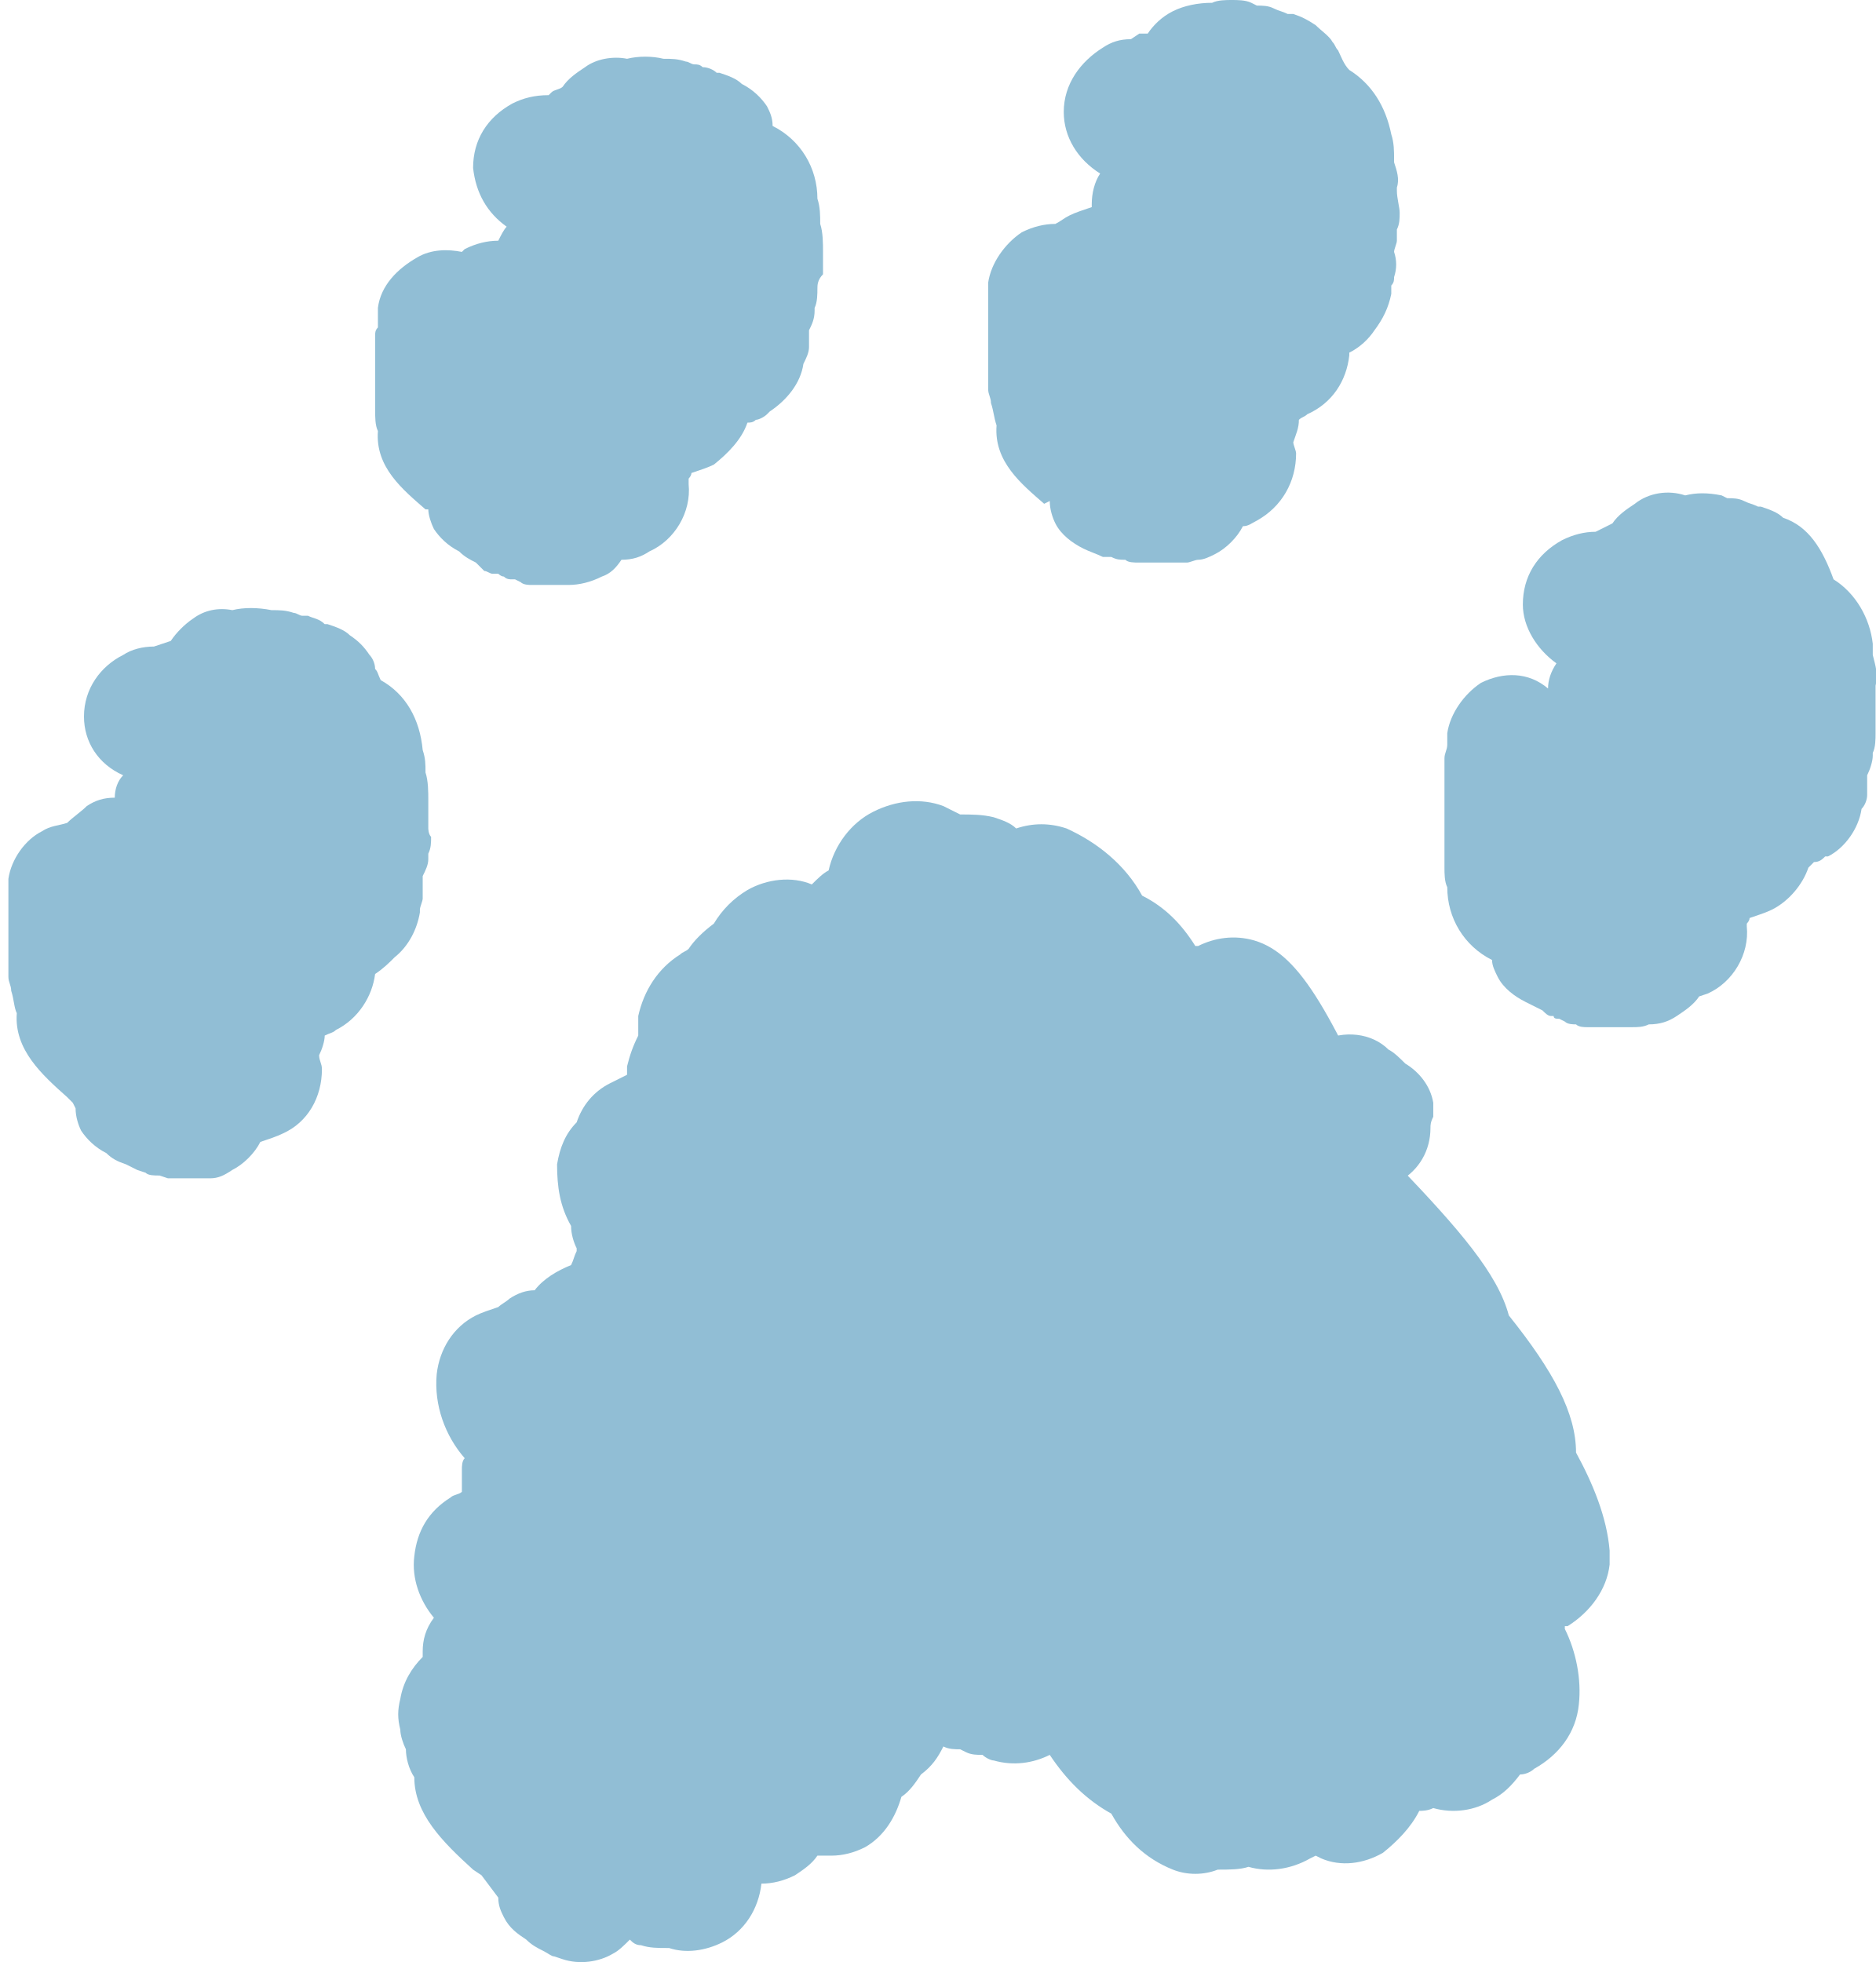
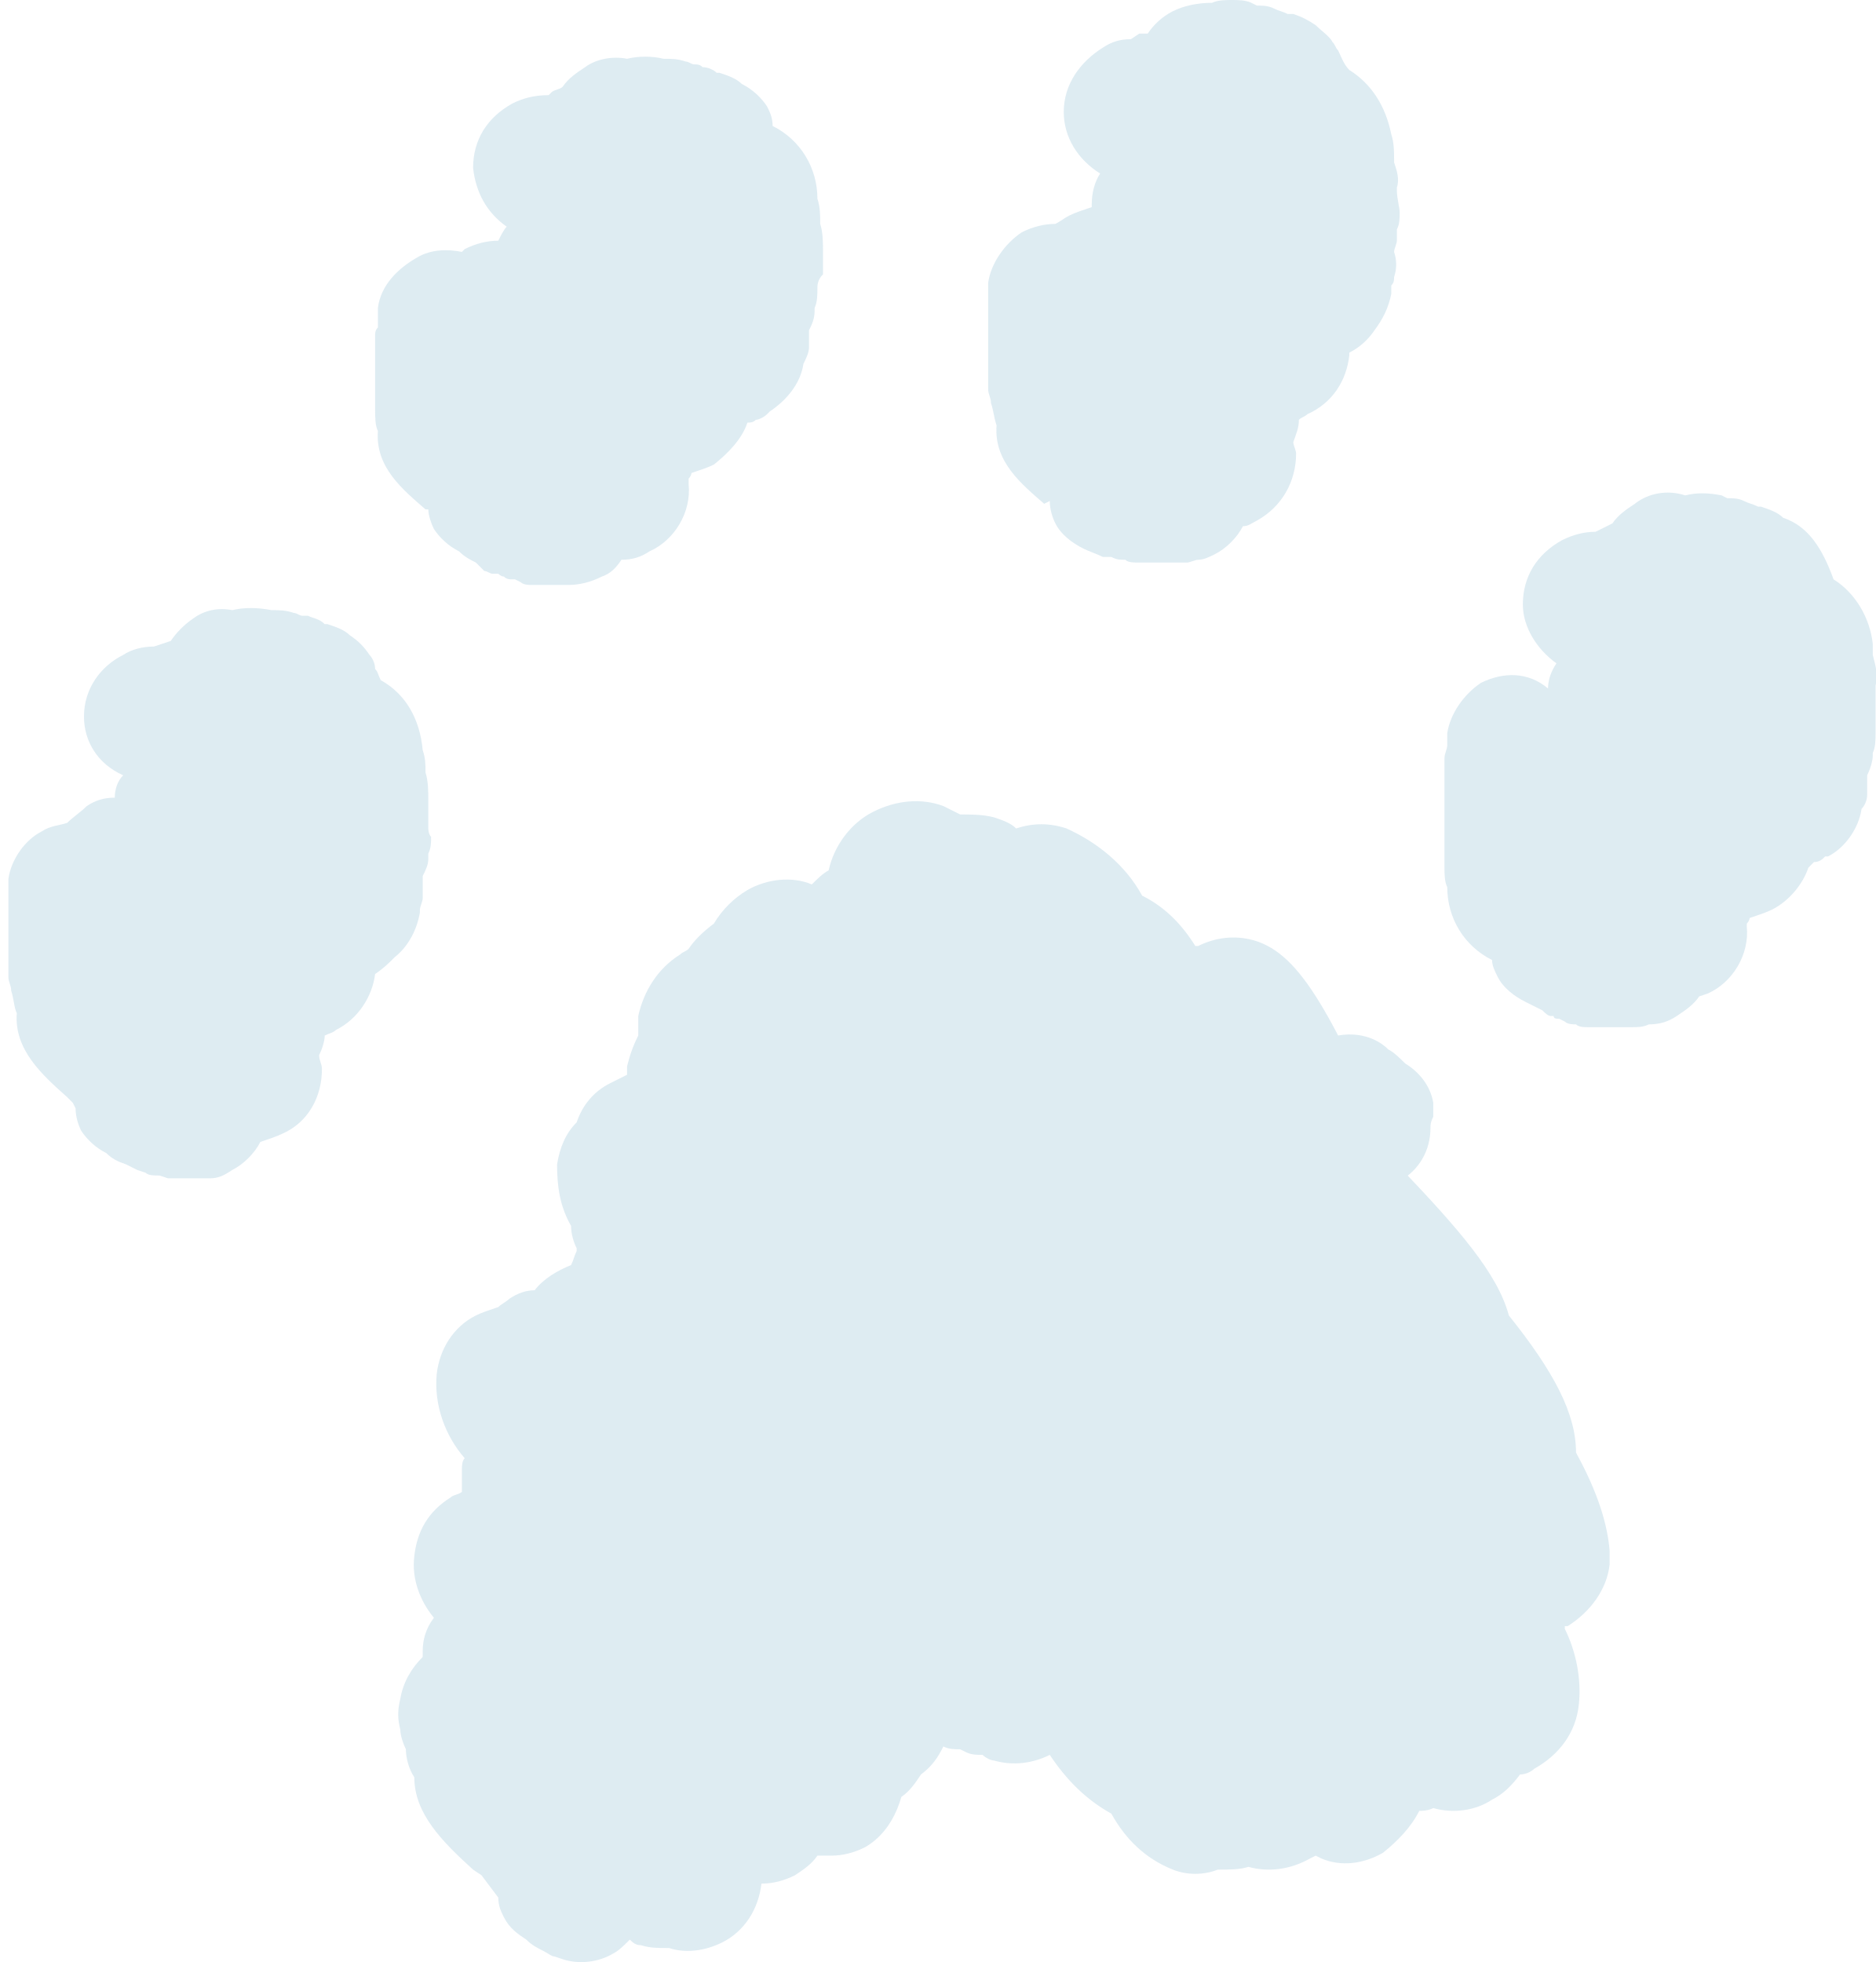
<svg xmlns="http://www.w3.org/2000/svg" version="1.1" id="Layer_1" x="0px" y="0px" viewBox="0 0 67 70.1" style="enable-background:new 0 0 67 70.1;" xml:space="preserve">
  <style type="text/css">
- 	.st0{fill:#91BED5;}
+ 	.st0{opacity:0.3;}
+ 	.st1{fill:#91BED5;}
</style>
-   <g id="Layer_2_1_">
+   <g id="Layer_2_1_" class="st0">
    <g id="Paws">
      <g id="paths">
-         <path class="st0" d="M15.4,29.9c0,0.2,0,0.4-0.1,0.6c0,0.1,0,0.1,0,0.2c0,0.2-0.1,0.4-0.2,0.6c0,0.3,0,0.5,0,0.8     c0,0.1-0.1,0.3-0.1,0.4v0.1c-0.1,0.6-0.4,1.2-0.9,1.6c-0.2,0.2-0.4,0.4-0.7,0.6c-0.1,0.8-0.6,1.6-1.4,2c-0.1,0.1-0.2,0.1-0.4,0.2     c0,0.2-0.1,0.5-0.2,0.7c0,0.2,0.1,0.3,0.1,0.5c0,1-0.5,1.9-1.4,2.3c-0.2,0.1-0.5,0.2-0.8,0.3c-0.2,0.4-0.6,0.8-1,1     C8,42,7.8,42.1,7.5,42.1c-0.1,0-0.3,0-0.4,0c-0.2,0-0.4,0-0.6,0s-0.3,0-0.5,0L5.7,42c-0.2,0-0.4,0-0.5-0.1l0,0l-0.3-0.1l-0.2-0.1     l-0.2-0.1c-0.3-0.1-0.5-0.2-0.7-0.4c-0.4-0.2-0.7-0.5-0.9-0.8c-0.1-0.2-0.2-0.5-0.2-0.8l-0.1-0.2c-0.1-0.1-0.1-0.1-0.2-0.2     c-0.9-0.8-1.9-1.7-1.8-3c-0.1-0.2-0.1-0.5-0.2-0.8c0-0.2-0.1-0.3-0.1-0.5c0-0.1,0-0.3,0-0.4c0-0.3,0-0.5,0-0.8c0-0.2,0-0.4,0-0.5     s0-0.1,0-0.2c0-0.2,0-0.5,0-0.7c0-0.1,0-0.1,0-0.2c0-0.2,0-0.3,0-0.5c0-0.1,0-0.1,0-0.2c0.1-0.7,0.6-1.4,1.2-1.7     c0.3-0.2,0.6-0.2,0.9-0.3c0.2-0.2,0.5-0.4,0.7-0.6c0.3-0.2,0.6-0.3,1-0.3c0-0.3,0.1-0.6,0.3-0.8C3.5,27.3,3,26.5,3,25.6l0,0     c0-1,0.6-1.8,1.4-2.2c0.3-0.2,0.7-0.3,1.1-0.3L5.8,23l0.3-0.1c0.2-0.3,0.5-0.6,0.8-0.8c0.4-0.3,0.9-0.4,1.4-0.3     c0.4-0.1,0.9-0.1,1.4,0c0.3,0,0.5,0,0.8,0.1c0.1,0,0.2,0.1,0.3,0.1H11c0.2,0.1,0.4,0.1,0.6,0.3h0.1c0.3,0.1,0.6,0.2,0.8,0.4     c0.3,0.2,0.5,0.4,0.7,0.7c0.1,0.1,0.2,0.3,0.2,0.5c0.1,0.1,0.1,0.2,0.2,0.4c0.9,0.5,1.4,1.4,1.5,2.5c0.1,0.3,0.1,0.5,0.1,0.8     c0.1,0.3,0.1,0.7,0.1,1v0.1c0,0.2,0,0.5,0,0.7c0,0.1,0,0.1,0,0.2C15.3,29.6,15.3,29.8,15.4,29.9z" />
-         <path class="st0" d="M29.2,10.3c0,0.2,0,0.5-0.1,0.7v0.1c0,0.3-0.1,0.5-0.2,0.7c0,0.2,0,0.4,0,0.6c0,0.2-0.1,0.4-0.2,0.6     c-0.1,0.7-0.6,1.3-1.2,1.7l-0.1,0.1C27.3,14.9,27.1,15,27,15c-0.1,0.1-0.2,0.1-0.3,0.1c-0.2,0.6-0.7,1.1-1.2,1.5     c-0.2,0.1-0.5,0.2-0.8,0.3c0,0.1-0.1,0.2-0.1,0.2c0,0.1,0,0.1,0,0.2c0.1,1-0.5,2-1.4,2.4c-0.3,0.2-0.6,0.3-1,0.3     c-0.2,0.3-0.4,0.5-0.7,0.6c-0.4,0.2-0.8,0.3-1.2,0.3H20c-0.1,0-0.3,0-0.4,0c-0.2,0-0.4,0-0.6,0c-0.1,0-0.3,0-0.4-0.1l-0.2-0.1     h-0.1c-0.1,0-0.2,0-0.3-0.1c-0.1,0-0.2-0.1-0.2-0.1h-0.2c-0.1,0-0.2-0.1-0.3-0.1L17,20.1c-0.2-0.1-0.4-0.2-0.6-0.4     c-0.4-0.2-0.7-0.5-0.9-0.8c-0.1-0.2-0.2-0.5-0.2-0.7h-0.1c-0.8-0.7-1.8-1.5-1.7-2.8l0,0c-0.1-0.2-0.1-0.5-0.1-0.8     c0-0.1,0-0.3,0-0.4c0-0.1,0-0.2,0-0.3c0-0.2,0-0.5,0-0.7v-0.1c0-0.1,0-0.3,0-0.4c0-0.1,0-0.1,0-0.2c0,0,0,0,0-0.1s0-0.3,0-0.4     c0-0.1,0-0.2,0.1-0.3c0-0.1,0-0.2,0-0.3s0-0.1,0-0.2v-0.1c0-0.1,0-0.1,0-0.1c0.1-0.8,0.7-1.4,1.4-1.8C15.4,8.9,16,8.9,16.5,9     l0.1-0.1c0.4-0.2,0.8-0.3,1.2-0.3c0.1-0.2,0.2-0.4,0.3-0.5C17.4,7.6,17,6.9,16.9,6c0-1,0.5-1.8,1.4-2.3c0.4-0.2,0.8-0.3,1.3-0.3     l0.1-0.1c0.1-0.1,0.3-0.1,0.4-0.2c0.2-0.3,0.5-0.5,0.8-0.7c0.4-0.3,1-0.4,1.5-0.3c0.4-0.1,0.9-0.1,1.3,0l0,0c0.3,0,0.5,0,0.8,0.1     c0.1,0,0.2,0.1,0.3,0.1c0.1,0,0.2,0,0.3,0.1c0.2,0,0.4,0.1,0.5,0.2h0.1C26,2.7,26.3,2.8,26.5,3c0.4,0.2,0.7,0.5,0.9,0.8     c0.1,0.2,0.2,0.4,0.2,0.7c1,0.5,1.6,1.5,1.6,2.6c0.1,0.3,0.1,0.6,0.1,0.9l0,0c0.1,0.3,0.1,0.7,0.1,1c0,0.1,0,0.1,0,0.2     c0,0.2,0,0.4,0,0.6l0,0C29.2,10,29.2,10.2,29.2,10.3z" />
-         <path class="st0" d="M50,7.6c0,0.2,0,0.4-0.1,0.6c0,0.1,0,0.3,0,0.4c0,0.1-0.1,0.3-0.1,0.4c0.1,0.3,0.1,0.6,0,0.9     c0,0.1,0,0.2-0.1,0.3c0,0.1,0,0.2,0,0.3c-0.1,0.5-0.3,0.9-0.6,1.3c-0.2,0.3-0.5,0.6-0.9,0.8v0.1c-0.1,0.9-0.6,1.7-1.5,2.1     c-0.1,0.1-0.2,0.1-0.3,0.2c0,0.3-0.1,0.5-0.2,0.8c0,0.1,0.1,0.3,0.1,0.4c0,1-0.5,1.9-1.4,2.4c-0.2,0.1-0.3,0.2-0.5,0.2     c-0.2,0.4-0.6,0.8-1,1C43.2,19.9,43,20,42.8,20c-0.1,0-0.3,0.1-0.4,0.1H42c-0.2,0-0.4,0-0.7,0h-0.2c-0.1,0-0.3,0-0.4,0     c-0.2,0-0.4,0-0.5-0.1c-0.2,0-0.3,0-0.5-0.1h-0.1h-0.1h-0.1l0,0c-0.2-0.1-0.5-0.2-0.7-0.3c-0.4-0.2-0.8-0.5-1-0.9     c-0.1-0.2-0.2-0.5-0.2-0.8L37.3,18c-0.8-0.7-1.8-1.5-1.7-2.8c-0.1-0.3-0.1-0.5-0.2-0.8c0-0.2-0.1-0.3-0.1-0.5c0-0.1,0-0.3,0-0.4     c0-0.3,0-0.5,0-0.8c0-0.2,0-0.4,0-0.5s0-0.1,0-0.2c0-0.2,0-0.5,0-0.7v-0.1c0-0.2,0-0.3,0-0.5c0-0.1,0-0.1,0-0.2     c0-0.1,0-0.3,0-0.4c0.1-0.7,0.6-1.4,1.2-1.8C36.9,8.1,37.3,8,37.7,8c0.2-0.1,0.3-0.2,0.5-0.3c0.2-0.1,0.5-0.2,0.8-0.3V7.3     c0-0.4,0.1-0.8,0.3-1.1C38.5,5.7,38,4.9,38,4c0-1,0.6-1.8,1.4-2.3c0.3-0.2,0.6-0.3,1-0.3l0.3-0.2H41c0.2-0.3,0.5-0.6,0.9-0.8     s0.9-0.3,1.4-0.3C43.5,0,43.8,0,44,0s0.5,0,0.7,0.1l0.2,0.1c0.2,0,0.4,0,0.6,0.1c0.2,0.1,0.3,0.1,0.5,0.2h0.2     c0.3,0.1,0.5,0.2,0.8,0.4c0.2,0.2,0.5,0.4,0.6,0.6c0.1,0.1,0.1,0.2,0.2,0.3C47.9,2,48,2.3,48.2,2.5C49,3,49.5,3.8,49.7,4.8     c0.1,0.3,0.1,0.6,0.1,0.9v0.1c0.1,0.3,0.2,0.6,0.1,0.9v0.1C49.9,7.1,50,7.4,50,7.6z" />
-         <path class="st0" d="M67,26.2c0,0.2,0,0.5-0.1,0.7V27c0,0.2-0.1,0.5-0.2,0.7c0,0.2,0,0.5,0,0.7s-0.1,0.4-0.2,0.5     c-0.1,0.7-0.6,1.4-1.2,1.7h-0.1c-0.1,0.1-0.2,0.2-0.4,0.2L64.6,31c-0.2,0.6-0.7,1.2-1.3,1.5c-0.2,0.1-0.5,0.2-0.8,0.3     c0,0.1-0.1,0.2-0.1,0.2v0.1c0.1,1-0.5,2-1.4,2.4l-0.3,0.1c-0.2,0.3-0.5,0.5-0.8,0.7s-0.6,0.3-1,0.3c-0.2,0.1-0.4,0.1-0.6,0.1     h-0.4h-0.3c-0.2,0-0.4,0-0.6,0c-0.1,0-0.2,0-0.3,0s-0.3,0-0.4-0.1c-0.1,0-0.3,0-0.4-0.1l-0.2-0.1c-0.1,0-0.2,0-0.2-0.1h-0.1l0,0     c-0.1,0-0.2-0.1-0.3-0.2c-0.2-0.1-0.4-0.2-0.6-0.3c-0.4-0.2-0.8-0.5-1-0.9c-0.1-0.2-0.2-0.4-0.2-0.6c-1-0.5-1.6-1.5-1.6-2.6l0,0     c-0.1-0.2-0.1-0.5-0.1-0.7s0-0.3,0-0.5c0-0.1,0-0.2,0-0.3c0-0.2,0-0.5,0-0.7c0,0,0,0,0-0.1s0-0.3,0-0.4s0-0.2,0-0.3l0,0     c0-0.2,0-0.3,0-0.5c0-0.1,0-0.2,0-0.2c0-0.1,0-0.3,0-0.4v-0.1v-0.1c0-0.1,0-0.2,0-0.3c0-0.2,0.1-0.3,0.1-0.5c0-0.1,0-0.2,0-0.4     c0.1-0.7,0.6-1.4,1.2-1.8c0.8-0.4,1.7-0.4,2.4,0.2l0,0c0-0.3,0.1-0.6,0.3-0.9c-0.7-0.5-1.2-1.3-1.2-2.1c0-1,0.5-1.8,1.4-2.3     c0.4-0.2,0.8-0.3,1.2-0.3l0.2-0.1l0.4-0.2c0.2-0.3,0.5-0.5,0.8-0.7c0.5-0.4,1.2-0.5,1.8-0.3c0.4-0.1,0.8-0.1,1.3,0l0.2,0.1     c0.2,0,0.4,0,0.6,0.1c0.2,0.1,0.3,0.1,0.5,0.2h0.1c0.3,0.1,0.6,0.2,0.8,0.4l0,0c0.9,0.3,1.4,1.1,1.8,2.2c0.8,0.5,1.3,1.4,1.4,2.3     c0,0.1,0,0.2,0,0.4c0.1,0.4,0.2,0.7,0.1,1.1v0.1c0,0.2,0,0.5,0,0.7v0.1C67,25.9,67,26,67,26.2z" />
-         <path class="st0" d="M51.1,40.3L51.1,40.3c0,0.8-0.4,1.5-1.1,1.9c-1,0.6-2.2,0.2-2.7-0.7l0,0c0-0.1-0.1-0.2-0.1-0.3     c-0.7-0.4-1.2-1.2-1.2-2l0,0c0-0.8,0.5-1.6,1.2-2c0.8-0.4,1.8-0.3,2.4,0.3c0.2,0.1,0.4,0.3,0.6,0.5c0.5,0.3,0.9,0.8,1,1.4     c0,0.2,0,0.3,0,0.5C51.1,40.1,51.1,40.2,51.1,40.3z M47.9,38.8L47.9,38.8z" />
-         <path class="st0" d="M57.5,55.4c0,0.2,0,0.3,0,0.5c-0.1,0.9-0.7,1.7-1.5,2.2h-0.1v0.1c0.4,0.8,0.6,1.8,0.5,2.7     c-0.1,1-0.7,1.8-1.6,2.3c-0.1,0.1-0.3,0.2-0.5,0.2c-0.3,0.4-0.6,0.7-1,0.9c-0.6,0.4-1.4,0.5-2.1,0.3c-0.2,0.1-0.4,0.1-0.5,0.1     c-0.3,0.6-0.8,1.1-1.3,1.5c-0.7,0.4-1.5,0.5-2.2,0.2L47,66.3l-0.2,0.1c-0.7,0.4-1.5,0.5-2.2,0.3c-0.3,0.1-0.7,0.1-1.1,0.1     c-0.5,0.2-1.1,0.2-1.6,0c-1-0.4-1.7-1.1-2.2-2c-0.9-0.5-1.6-1.2-2.2-2.1c-0.6,0.3-1.3,0.4-2,0.2c-0.1,0-0.3-0.1-0.4-0.2     c-0.2,0-0.4,0-0.6-0.1l-0.2-0.1c-0.2,0-0.4,0-0.6-0.1c-0.2,0.4-0.4,0.7-0.8,1c-0.2,0.3-0.4,0.6-0.7,0.8c-0.2,0.7-0.6,1.4-1.3,1.8     c-0.4,0.2-0.8,0.3-1.2,0.3c-0.2,0-0.3,0-0.5,0c-0.2,0.3-0.5,0.5-0.8,0.7c-0.4,0.2-0.8,0.3-1.2,0.3c-0.1,0.9-0.6,1.7-1.4,2.1     c-0.6,0.3-1.3,0.4-1.9,0.2h-0.1c-0.3,0-0.6,0-0.9-0.1c-0.2,0-0.3-0.1-0.4-0.2c-0.2,0.2-0.4,0.4-0.6,0.5c-0.5,0.3-1.2,0.4-1.8,0.2     l-0.3-0.1c-0.1,0-0.2-0.1-0.4-0.2c-0.2-0.1-0.4-0.2-0.6-0.4c-0.3-0.2-0.6-0.4-0.8-0.8c-0.1-0.2-0.2-0.4-0.2-0.7L17.2,67l-0.3-0.2     c-1.1-1-2.1-2-2.1-3.3c-0.2-0.3-0.3-0.7-0.3-1c-0.1-0.2-0.2-0.5-0.2-0.7c-0.1-0.4-0.1-0.7,0-1.1c0.1-0.6,0.4-1.1,0.8-1.5V59     c0-0.4,0.1-0.8,0.4-1.2c-0.5-0.6-0.8-1.4-0.7-2.2c0.1-0.9,0.5-1.6,1.3-2.1c0.1-0.1,0.3-0.1,0.4-0.2c0-0.3,0-0.5,0-0.8     c0-0.1,0-0.3,0.1-0.4c-0.7-0.8-1.1-1.9-1-3c0.1-0.9,0.6-1.7,1.4-2.1c0.2-0.1,0.5-0.2,0.8-0.3c0.1-0.1,0.3-0.2,0.4-0.3     c0.3-0.2,0.6-0.3,0.9-0.3c0.3-0.4,0.8-0.7,1.3-0.9c0.1-0.2,0.1-0.3,0.2-0.5v-0.1c-0.1-0.2-0.2-0.5-0.2-0.8     c-0.4-0.7-0.5-1.4-0.5-2.2c0.1-0.6,0.3-1.1,0.7-1.5c0.2-0.6,0.6-1.1,1.2-1.4c0.2-0.1,0.4-0.2,0.6-0.3c0-0.1,0-0.2,0-0.3     c0.1-0.4,0.2-0.7,0.4-1.1c0-0.2,0-0.5,0-0.7c0.2-0.9,0.7-1.7,1.5-2.2c0.1-0.1,0.2-0.1,0.3-0.2c0.2-0.3,0.5-0.6,0.9-0.9     c0.3-0.5,0.7-0.9,1.2-1.2c0.7-0.4,1.6-0.5,2.3-0.2c0.2-0.2,0.4-0.4,0.6-0.5c0.2-0.9,0.8-1.7,1.6-2.1c0.8-0.4,1.7-0.5,2.5-0.2     c0.2,0.1,0.4,0.2,0.6,0.3c0.4,0,0.8,0,1.2,0.1c0.3,0.1,0.6,0.2,0.8,0.4c0.6-0.2,1.2-0.2,1.8,0c1.1,0.5,2.1,1.3,2.7,2.4     c0.8,0.4,1.4,1,1.9,1.8h0.1c0.6-0.3,1.3-0.4,2-0.2c1.7,0.5,2.8,2.7,5.2,8.1c2.1,2.2,3.5,3.8,3.9,5.3c1.6,2,2.4,3.5,2.4,4.9l0,0     C56.9,53,57.4,54.2,57.5,55.4z" />
+         <path class="st1" d="M15.4,29.9c0,0.2,0,0.4-0.1,0.6c0,0.1,0,0.1,0,0.2c0,0.2-0.1,0.4-0.2,0.6c0,0.3,0,0.5,0,0.8     c0,0.1-0.1,0.3-0.1,0.4v0.1c-0.1,0.6-0.4,1.2-0.9,1.6c-0.2,0.2-0.4,0.4-0.7,0.6c-0.1,0.8-0.6,1.6-1.4,2c-0.1,0.1-0.2,0.1-0.4,0.2     c0,0.2-0.1,0.5-0.2,0.7c0,0.2,0.1,0.3,0.1,0.5c0,1-0.5,1.9-1.4,2.3c-0.2,0.1-0.5,0.2-0.8,0.3c-0.2,0.4-0.6,0.8-1,1     C8,42,7.8,42.1,7.5,42.1c-0.1,0-0.3,0-0.4,0c-0.2,0-0.4,0-0.6,0s-0.3,0-0.5,0L5.7,42c-0.2,0-0.4,0-0.5-0.1l0,0l-0.3-0.1l-0.2-0.1     l-0.2-0.1c-0.3-0.1-0.5-0.2-0.7-0.4c-0.4-0.2-0.7-0.5-0.9-0.8c-0.1-0.2-0.2-0.5-0.2-0.8l-0.1-0.2c-0.1-0.1-0.1-0.1-0.2-0.2     c-0.9-0.8-1.9-1.7-1.8-3c-0.1-0.2-0.1-0.5-0.2-0.8c0-0.2-0.1-0.3-0.1-0.5c0-0.1,0-0.3,0-0.4c0-0.3,0-0.5,0-0.8c0-0.2,0-0.4,0-0.5     s0-0.1,0-0.2c0-0.2,0-0.5,0-0.7c0-0.1,0-0.1,0-0.2c0-0.2,0-0.3,0-0.5c0-0.1,0-0.1,0-0.2c0.1-0.7,0.6-1.4,1.2-1.7     c0.3-0.2,0.6-0.2,0.9-0.3c0.2-0.2,0.5-0.4,0.7-0.6c0.3-0.2,0.6-0.3,1-0.3c0-0.3,0.1-0.6,0.3-0.8C3.5,27.3,3,26.5,3,25.6l0,0     c0-1,0.6-1.8,1.4-2.2c0.3-0.2,0.7-0.3,1.1-0.3L5.8,23l0.3-0.1c0.2-0.3,0.5-0.6,0.8-0.8c0.4-0.3,0.9-0.4,1.4-0.3     c0.4-0.1,0.9-0.1,1.4,0c0.3,0,0.5,0,0.8,0.1c0.1,0,0.2,0.1,0.3,0.1H11c0.2,0.1,0.4,0.1,0.6,0.3h0.1c0.3,0.1,0.6,0.2,0.8,0.4     c0.3,0.2,0.5,0.4,0.7,0.7c0.1,0.1,0.2,0.3,0.2,0.5c0.1,0.1,0.1,0.2,0.2,0.4c0.9,0.5,1.4,1.4,1.5,2.5c0.1,0.3,0.1,0.5,0.1,0.8     c0.1,0.3,0.1,0.7,0.1,1v0.1c0,0.2,0,0.5,0,0.7c0,0.1,0,0.1,0,0.2C15.3,29.6,15.3,29.8,15.4,29.9z" />
+         <path class="st1" d="M29.2,10.3c0,0.2,0,0.5-0.1,0.7v0.1c0,0.3-0.1,0.5-0.2,0.7c0,0.2,0,0.4,0,0.6c0,0.2-0.1,0.4-0.2,0.6     c-0.1,0.7-0.6,1.3-1.2,1.7l-0.1,0.1C27.3,14.9,27.1,15,27,15c-0.1,0.1-0.2,0.1-0.3,0.1c-0.2,0.6-0.7,1.1-1.2,1.5     c-0.2,0.1-0.5,0.2-0.8,0.3c0,0.1-0.1,0.2-0.1,0.2c0,0.1,0,0.1,0,0.2c0.1,1-0.5,2-1.4,2.4c-0.3,0.2-0.6,0.3-1,0.3     c-0.2,0.3-0.4,0.5-0.7,0.6c-0.4,0.2-0.8,0.3-1.2,0.3H20c-0.1,0-0.3,0-0.4,0c-0.2,0-0.4,0-0.6,0c-0.1,0-0.3,0-0.4-0.1l-0.2-0.1     h-0.1c-0.1,0-0.2,0-0.3-0.1c-0.1,0-0.2-0.1-0.2-0.1h-0.2c-0.1,0-0.2-0.1-0.3-0.1L17,20.1c-0.2-0.1-0.4-0.2-0.6-0.4     c-0.4-0.2-0.7-0.5-0.9-0.8c-0.1-0.2-0.2-0.5-0.2-0.7h-0.1c-0.8-0.7-1.8-1.5-1.7-2.8l0,0c-0.1-0.2-0.1-0.5-0.1-0.8     c0-0.1,0-0.3,0-0.4c0-0.1,0-0.2,0-0.3c0-0.2,0-0.5,0-0.7v-0.1c0-0.1,0-0.3,0-0.4c0-0.1,0-0.1,0-0.2c0,0,0,0,0-0.1s0-0.3,0-0.4     c0-0.1,0-0.2,0.1-0.3c0-0.1,0-0.2,0-0.3s0-0.1,0-0.2v-0.1c0-0.1,0-0.1,0-0.1c0.1-0.8,0.7-1.4,1.4-1.8C15.4,8.9,16,8.9,16.5,9     l0.1-0.1c0.4-0.2,0.8-0.3,1.2-0.3c0.1-0.2,0.2-0.4,0.3-0.5C17.4,7.6,17,6.9,16.9,6c0-1,0.5-1.8,1.4-2.3c0.4-0.2,0.8-0.3,1.3-0.3     l0.1-0.1c0.1-0.1,0.3-0.1,0.4-0.2c0.2-0.3,0.5-0.5,0.8-0.7c0.4-0.3,1-0.4,1.5-0.3c0.4-0.1,0.9-0.1,1.3,0l0,0c0.3,0,0.5,0,0.8,0.1     c0.1,0,0.2,0.1,0.3,0.1c0.1,0,0.2,0,0.3,0.1c0.2,0,0.4,0.1,0.5,0.2h0.1C26,2.7,26.3,2.8,26.5,3c0.4,0.2,0.7,0.5,0.9,0.8     c0.1,0.2,0.2,0.4,0.2,0.7c1,0.5,1.6,1.5,1.6,2.6c0.1,0.3,0.1,0.6,0.1,0.9l0,0c0.1,0.3,0.1,0.7,0.1,1c0,0.1,0,0.1,0,0.2     c0,0.2,0,0.4,0,0.6l0,0C29.2,10,29.2,10.2,29.2,10.3z" />
+         <path class="st1" d="M50,7.6c0,0.2,0,0.4-0.1,0.6c0,0.1,0,0.3,0,0.4c0,0.1-0.1,0.3-0.1,0.4c0.1,0.3,0.1,0.6,0,0.9     c0,0.1,0,0.2-0.1,0.3c0,0.1,0,0.2,0,0.3c-0.1,0.5-0.3,0.9-0.6,1.3c-0.2,0.3-0.5,0.6-0.9,0.8v0.1c-0.1,0.9-0.6,1.7-1.5,2.1     c-0.1,0.1-0.2,0.1-0.3,0.2c0,0.3-0.1,0.5-0.2,0.8c0,0.1,0.1,0.3,0.1,0.4c0,1-0.5,1.9-1.4,2.4c-0.2,0.1-0.3,0.2-0.5,0.2     c-0.2,0.4-0.6,0.8-1,1C43.2,19.9,43,20,42.8,20c-0.1,0-0.3,0.1-0.4,0.1H42c-0.2,0-0.4,0-0.7,0h-0.2c-0.1,0-0.3,0-0.4,0     c-0.2,0-0.4,0-0.5-0.1c-0.2,0-0.3,0-0.5-0.1h-0.1h-0.1h-0.1l0,0c-0.2-0.1-0.5-0.2-0.7-0.3c-0.4-0.2-0.8-0.5-1-0.9     c-0.1-0.2-0.2-0.5-0.2-0.8L37.3,18c-0.8-0.7-1.8-1.5-1.7-2.8c-0.1-0.3-0.1-0.5-0.2-0.8c0-0.2-0.1-0.3-0.1-0.5c0-0.1,0-0.3,0-0.4     c0-0.3,0-0.5,0-0.8c0-0.2,0-0.4,0-0.5s0-0.1,0-0.2c0-0.2,0-0.5,0-0.7v-0.1c0-0.2,0-0.3,0-0.5c0-0.1,0-0.1,0-0.2     c0-0.1,0-0.3,0-0.4c0.1-0.7,0.6-1.4,1.2-1.8C36.9,8.1,37.3,8,37.7,8c0.2-0.1,0.3-0.2,0.5-0.3c0.2-0.1,0.5-0.2,0.8-0.3V7.3     c0-0.4,0.1-0.8,0.3-1.1C38.5,5.7,38,4.9,38,4c0-1,0.6-1.8,1.4-2.3c0.3-0.2,0.6-0.3,1-0.3l0.3-0.2H41c0.2-0.3,0.5-0.6,0.9-0.8     s0.9-0.3,1.4-0.3C43.5,0,43.8,0,44,0s0.5,0,0.7,0.1l0.2,0.1c0.2,0,0.4,0,0.6,0.1c0.2,0.1,0.3,0.1,0.5,0.2h0.2     c0.3,0.1,0.5,0.2,0.8,0.4c0.2,0.2,0.5,0.4,0.6,0.6c0.1,0.1,0.1,0.2,0.2,0.3C47.9,2,48,2.3,48.2,2.5C49,3,49.5,3.8,49.7,4.8     c0.1,0.3,0.1,0.6,0.1,0.9v0.1c0.1,0.3,0.2,0.6,0.1,0.9v0.1C49.9,7.1,50,7.4,50,7.6z" />
+         <path class="st1" d="M67,26.2c0,0.2,0,0.5-0.1,0.7V27c0,0.2-0.1,0.5-0.2,0.7c0,0.2,0,0.5,0,0.7s-0.1,0.4-0.2,0.5     c-0.1,0.7-0.6,1.4-1.2,1.7h-0.1c-0.1,0.1-0.2,0.2-0.4,0.2L64.6,31c-0.2,0.6-0.7,1.2-1.3,1.5c-0.2,0.1-0.5,0.2-0.8,0.3     c0,0.1-0.1,0.2-0.1,0.2v0.1c0.1,1-0.5,2-1.4,2.4l-0.3,0.1c-0.2,0.3-0.5,0.5-0.8,0.7s-0.6,0.3-1,0.3c-0.2,0.1-0.4,0.1-0.6,0.1     h-0.4h-0.3c-0.2,0-0.4,0-0.6,0c-0.1,0-0.2,0-0.3,0s-0.3,0-0.4-0.1c-0.1,0-0.3,0-0.4-0.1l-0.2-0.1c-0.1,0-0.2,0-0.2-0.1h-0.1l0,0     c-0.1,0-0.2-0.1-0.3-0.2c-0.2-0.1-0.4-0.2-0.6-0.3c-0.4-0.2-0.8-0.5-1-0.9c-0.1-0.2-0.2-0.4-0.2-0.6c-1-0.5-1.6-1.5-1.6-2.6l0,0     c-0.1-0.2-0.1-0.5-0.1-0.7s0-0.3,0-0.5c0-0.1,0-0.2,0-0.3c0-0.2,0-0.5,0-0.7c0,0,0,0,0-0.1s0-0.3,0-0.4s0-0.2,0-0.3l0,0     c0-0.2,0-0.3,0-0.5c0-0.1,0-0.2,0-0.2c0-0.1,0-0.3,0-0.4v-0.1v-0.1c0-0.1,0-0.2,0-0.3c0-0.2,0.1-0.3,0.1-0.5c0-0.1,0-0.2,0-0.4     c0.1-0.7,0.6-1.4,1.2-1.8c0.8-0.4,1.7-0.4,2.4,0.2l0,0c0-0.3,0.1-0.6,0.3-0.9c-0.7-0.5-1.2-1.3-1.2-2.1c0-1,0.5-1.8,1.4-2.3     c0.4-0.2,0.8-0.3,1.2-0.3l0.2-0.1l0.4-0.2c0.2-0.3,0.5-0.5,0.8-0.7c0.5-0.4,1.2-0.5,1.8-0.3c0.4-0.1,0.8-0.1,1.3,0l0.2,0.1     c0.2,0,0.4,0,0.6,0.1c0.2,0.1,0.3,0.1,0.5,0.2h0.1c0.3,0.1,0.6,0.2,0.8,0.4l0,0c0.9,0.3,1.4,1.1,1.8,2.2c0.8,0.5,1.3,1.4,1.4,2.3     c0,0.1,0,0.2,0,0.4c0.1,0.4,0.2,0.7,0.1,1.1v0.1c0,0.2,0,0.5,0,0.7v0.1C67,25.9,67,26,67,26.2z" />
+         <path class="st1" d="M51.1,40.3L51.1,40.3c0,0.8-0.4,1.5-1.1,1.9c-1,0.6-2.2,0.2-2.7-0.7l0,0c0-0.1-0.1-0.2-0.1-0.3     c-0.7-0.4-1.2-1.2-1.2-2l0,0c0-0.8,0.5-1.6,1.2-2c0.8-0.4,1.8-0.3,2.4,0.3c0.2,0.1,0.4,0.3,0.6,0.5c0.5,0.3,0.9,0.8,1,1.4     c0,0.2,0,0.3,0,0.5C51.1,40.1,51.1,40.2,51.1,40.3z M47.9,38.8L47.9,38.8z" />
+         <path class="st1" d="M57.5,55.4c0,0.2,0,0.3,0,0.5c-0.1,0.9-0.7,1.7-1.5,2.2h-0.1v0.1c0.4,0.8,0.6,1.8,0.5,2.7     c-0.1,1-0.7,1.8-1.6,2.3c-0.1,0.1-0.3,0.2-0.5,0.2c-0.3,0.4-0.6,0.7-1,0.9c-0.6,0.4-1.4,0.5-2.1,0.3c-0.2,0.1-0.4,0.1-0.5,0.1     c-0.3,0.6-0.8,1.1-1.3,1.5c-0.7,0.4-1.5,0.5-2.2,0.2L47,66.3l-0.2,0.1c-0.7,0.4-1.5,0.5-2.2,0.3c-0.3,0.1-0.7,0.1-1.1,0.1     c-0.5,0.2-1.1,0.2-1.6,0c-1-0.4-1.7-1.1-2.2-2c-0.9-0.5-1.6-1.2-2.2-2.1c-0.6,0.3-1.3,0.4-2,0.2c-0.1,0-0.3-0.1-0.4-0.2     c-0.2,0-0.4,0-0.6-0.1l-0.2-0.1c-0.2,0-0.4,0-0.6-0.1c-0.2,0.4-0.4,0.7-0.8,1c-0.2,0.3-0.4,0.6-0.7,0.8c-0.2,0.7-0.6,1.4-1.3,1.8     c-0.4,0.2-0.8,0.3-1.2,0.3c-0.2,0-0.3,0-0.5,0c-0.2,0.3-0.5,0.5-0.8,0.7c-0.4,0.2-0.8,0.3-1.2,0.3c-0.1,0.9-0.6,1.7-1.4,2.1     c-0.6,0.3-1.3,0.4-1.9,0.2h-0.1c-0.3,0-0.6,0-0.9-0.1c-0.2,0-0.3-0.1-0.4-0.2c-0.2,0.2-0.4,0.4-0.6,0.5c-0.5,0.3-1.2,0.4-1.8,0.2     l-0.3-0.1c-0.1,0-0.2-0.1-0.4-0.2c-0.2-0.1-0.4-0.2-0.6-0.4c-0.3-0.2-0.6-0.4-0.8-0.8c-0.1-0.2-0.2-0.4-0.2-0.7L17.2,67l-0.3-0.2     c-1.1-1-2.1-2-2.1-3.3c-0.2-0.3-0.3-0.7-0.3-1c-0.1-0.2-0.2-0.5-0.2-0.7c-0.1-0.4-0.1-0.7,0-1.1c0.1-0.6,0.4-1.1,0.8-1.5V59     c0-0.4,0.1-0.8,0.4-1.2c-0.5-0.6-0.8-1.4-0.7-2.2c0.1-0.9,0.5-1.6,1.3-2.1c0.1-0.1,0.3-0.1,0.4-0.2c0-0.3,0-0.5,0-0.8     c0-0.1,0-0.3,0.1-0.4c-0.7-0.8-1.1-1.9-1-3c0.1-0.9,0.6-1.7,1.4-2.1c0.2-0.1,0.5-0.2,0.8-0.3c0.1-0.1,0.3-0.2,0.4-0.3     c0.3-0.2,0.6-0.3,0.9-0.3c0.3-0.4,0.8-0.7,1.3-0.9c0.1-0.2,0.1-0.3,0.2-0.5v-0.1c-0.1-0.2-0.2-0.5-0.2-0.8     c-0.4-0.7-0.5-1.4-0.5-2.2c0.1-0.6,0.3-1.1,0.7-1.5c0.2-0.6,0.6-1.1,1.2-1.4c0.2-0.1,0.4-0.2,0.6-0.3c0-0.1,0-0.2,0-0.3     c0.1-0.4,0.2-0.7,0.4-1.1c0-0.2,0-0.5,0-0.7c0.2-0.9,0.7-1.7,1.5-2.2c0.1-0.1,0.2-0.1,0.3-0.2c0.2-0.3,0.5-0.6,0.9-0.9     c0.3-0.5,0.7-0.9,1.2-1.2c0.7-0.4,1.6-0.5,2.3-0.2c0.2-0.2,0.4-0.4,0.6-0.5c0.2-0.9,0.8-1.7,1.6-2.1c0.8-0.4,1.7-0.5,2.5-0.2     c0.2,0.1,0.4,0.2,0.6,0.3c0.4,0,0.8,0,1.2,0.1c0.3,0.1,0.6,0.2,0.8,0.4c0.6-0.2,1.2-0.2,1.8,0c1.1,0.5,2.1,1.3,2.7,2.4     c0.8,0.4,1.4,1,1.9,1.8h0.1c0.6-0.3,1.3-0.4,2-0.2c1.7,0.5,2.8,2.7,5.2,8.1c2.1,2.2,3.5,3.8,3.9,5.3c1.6,2,2.4,3.5,2.4,4.9l0,0     C56.9,53,57.4,54.2,57.5,55.4z" />
      </g>
    </g>
  </g>
</svg>
